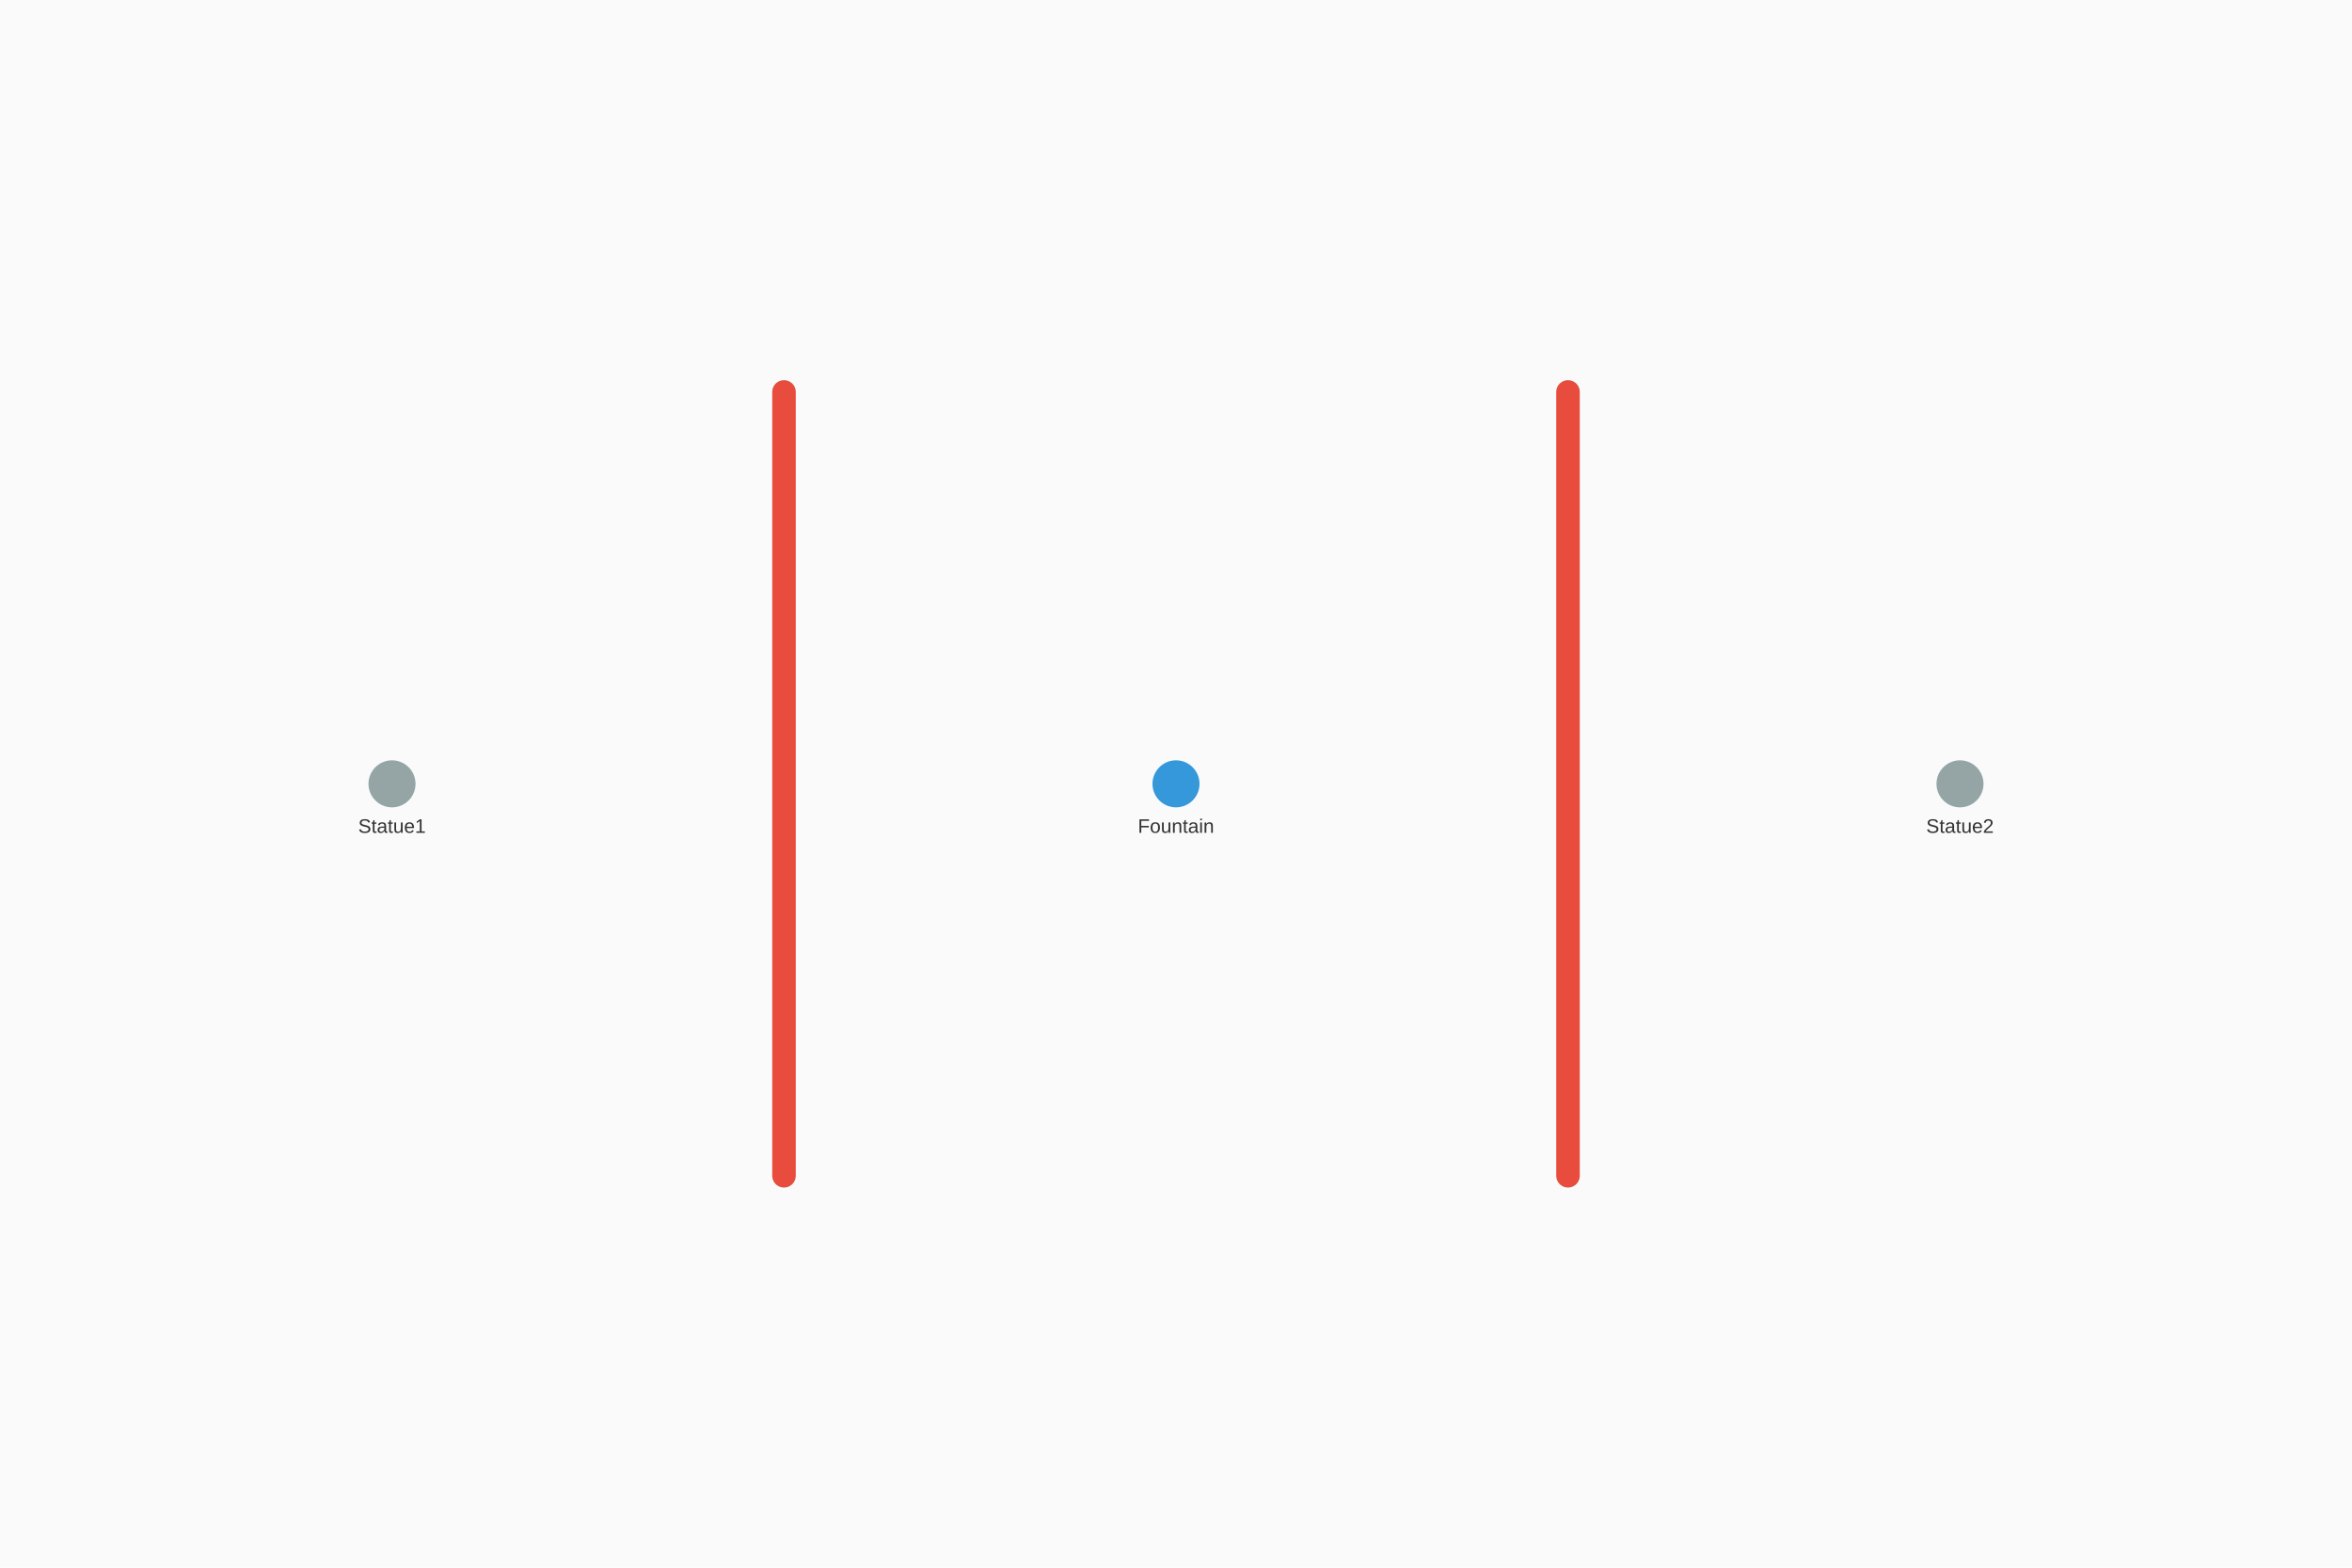
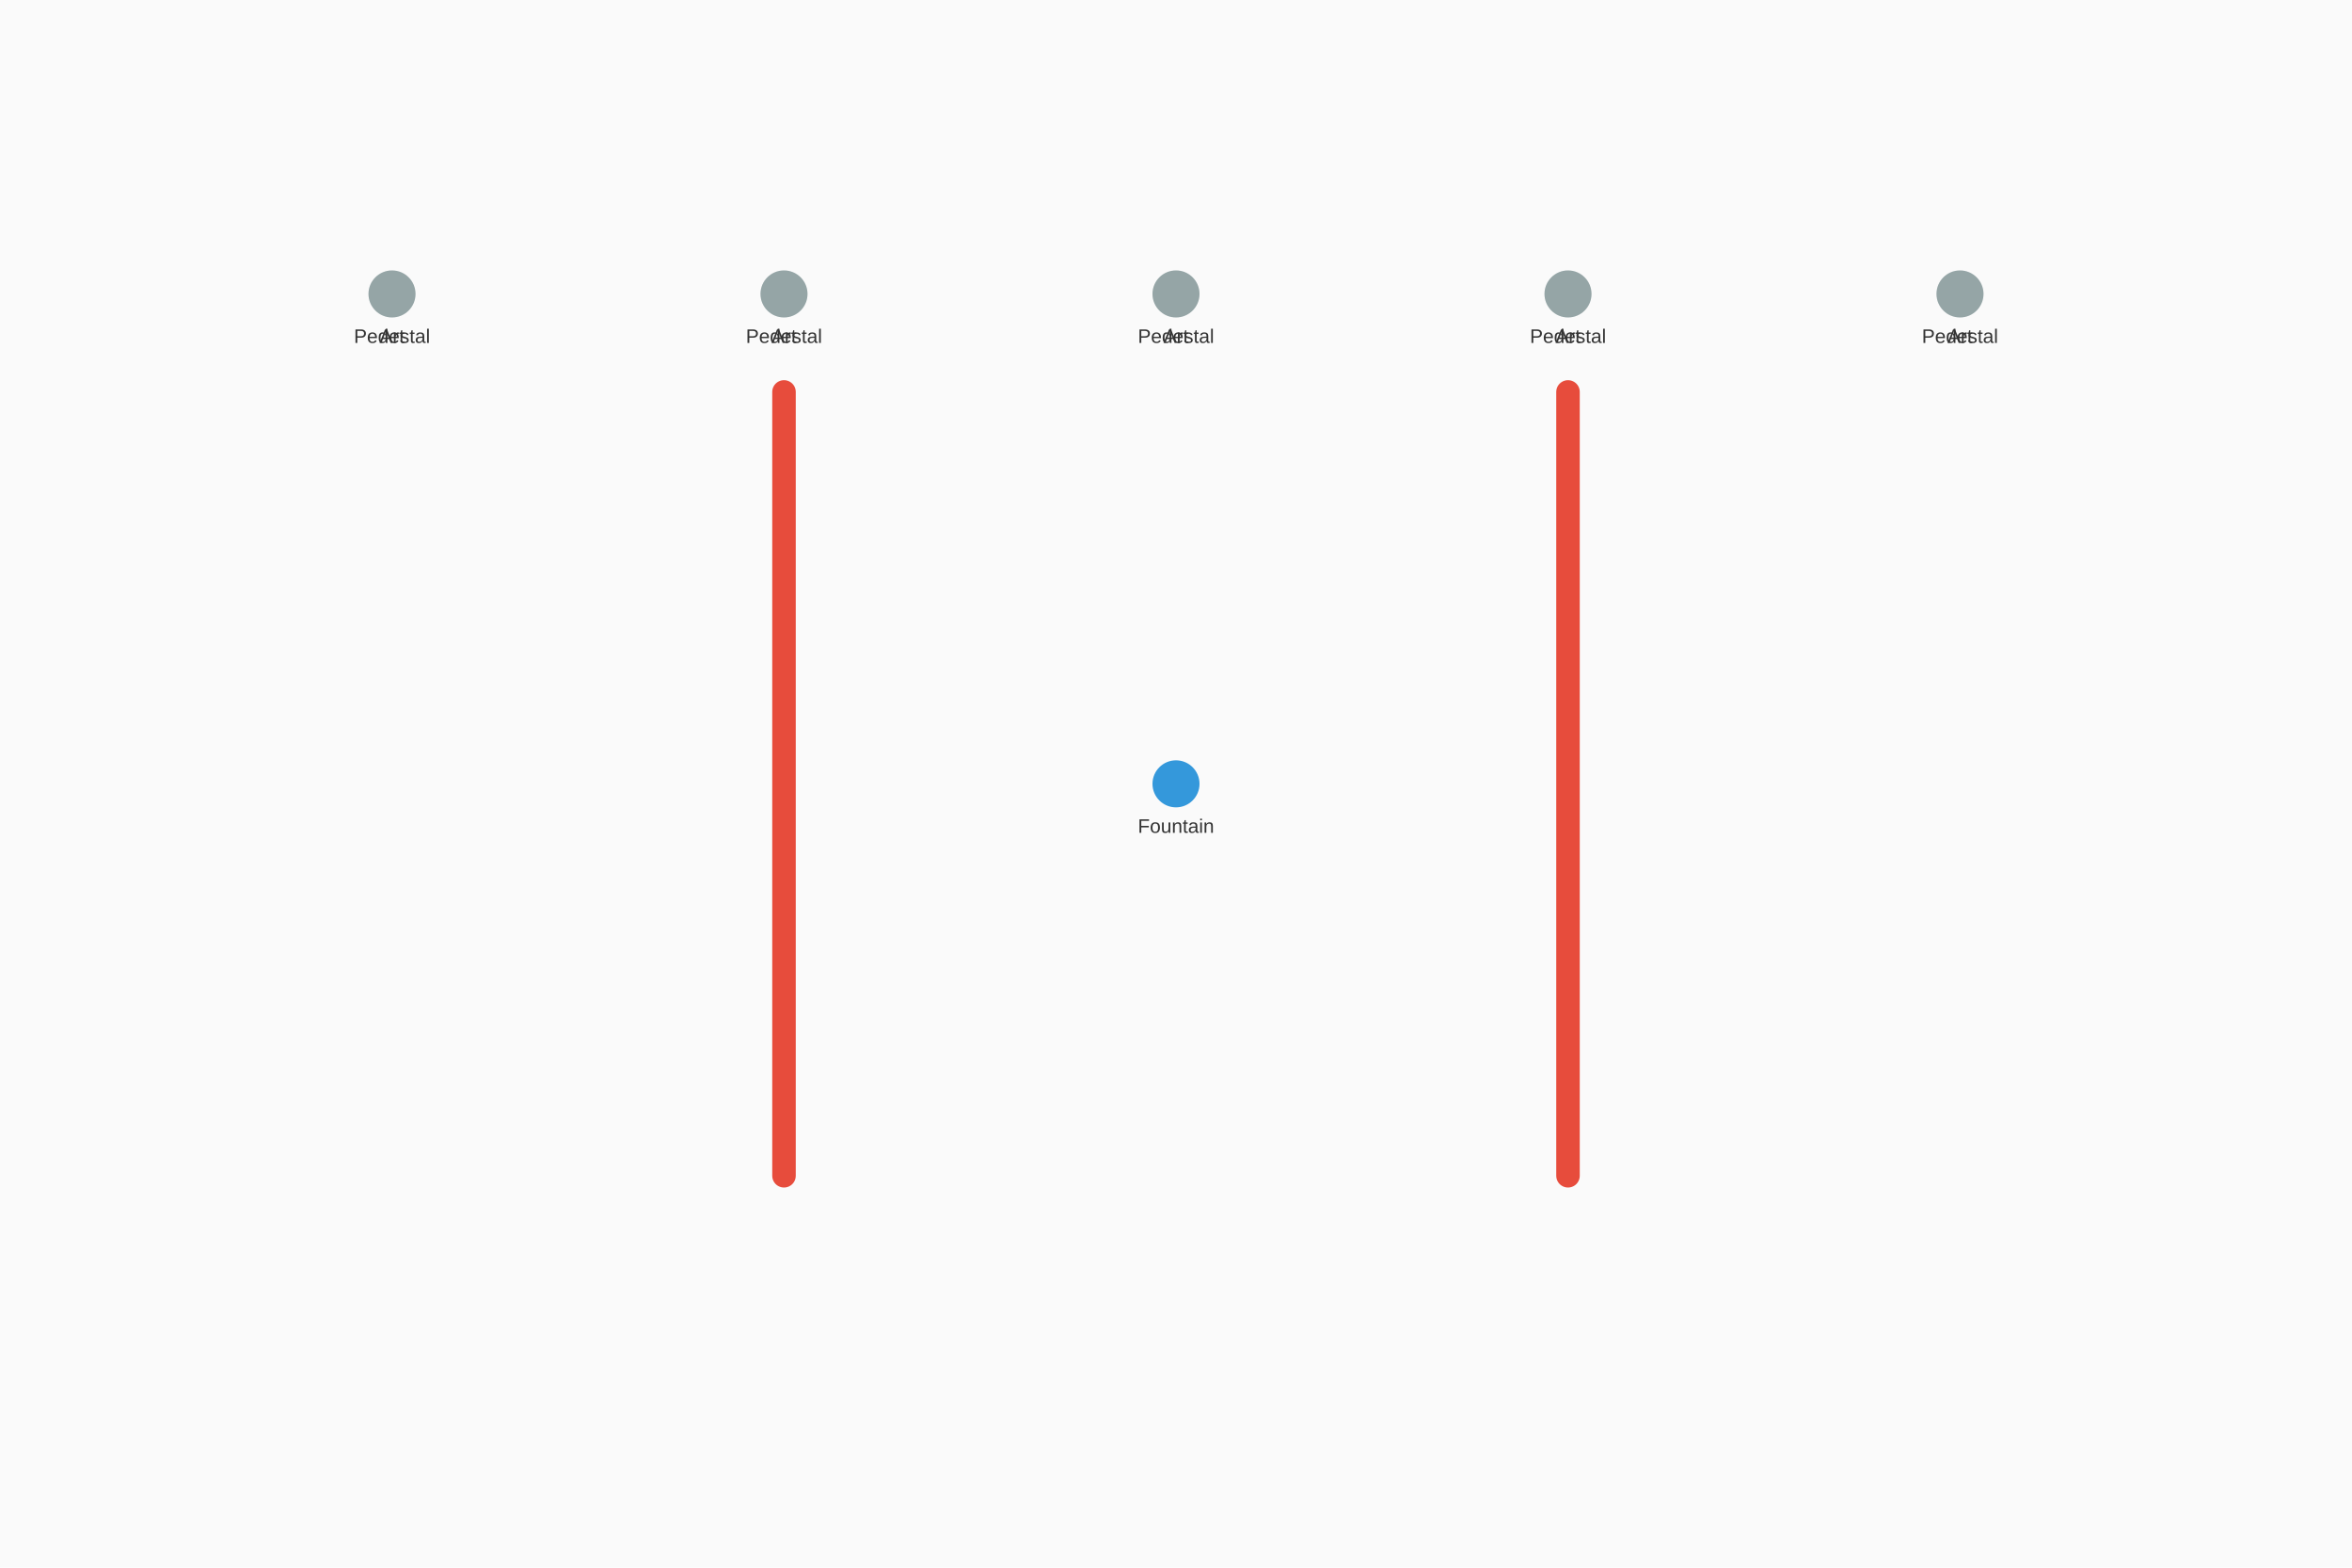
- <svg xmlns="http://www.w3.org/2000/svg" width="1200" height="800" viewBox="0 0 1200 800">
+ <svg xmlns="http://www.w3.org/2000/svg" id="Main Gallery_1" width="1200" height="800" viewBox="0 0 1200 800">
  <rect width="100%" height="100%" fill="#fafafa" />
-   <line x1="400" y1="200" x2="400" y2="600" stroke="#e74c3c" stroke-width="12" stroke-linecap="round" />
-   <line x1="800" y1="200" x2="800" y2="600" stroke="#e74c3c" stroke-width="12" stroke-linecap="round" />
-   <circle cx="200" cy="400" r="12" fill="#95a5a6" />
-   <text x="200" y="425" font-family="Arial" font-size="10" text-anchor="middle" fill="#333">Statue1</text>
-   <circle cx="1000" cy="400" r="12" fill="#95a5a6" />
-   <text x="1000" y="425" font-family="Arial" font-size="10" text-anchor="middle" fill="#333">Statue2</text>
-   <circle cx="600" cy="400" r="12" fill="#3498db" />
+   <line id="PartitionA_2" x1="400" y1="200" x2="400" y2="600" stroke="#e74c3c" stroke-width="12" stroke-linecap="round" />
+   <line id="PartitionB_3" x1="800" y1="200" x2="800" y2="600" stroke="#e74c3c" stroke-width="12" stroke-linecap="round" />
+   <circle id="Pedestal_4" cx="200" cy="150" r="12" fill="#ecf0f1" />
+   <text x="200" y="175" font-family="Arial" font-size="10" text-anchor="middle" fill="#333">Pedestal</text>
+   <circle id="Art_5" cx="200" cy="150" r="12" fill="#95a5a6" />
+   <text x="200" y="175" font-family="Arial" font-size="10" text-anchor="middle" fill="#333">Art</text>
+   <circle id="Pedestal_6" cx="400" cy="150" r="12" fill="#ecf0f1" />
+   <text x="400" y="175" font-family="Arial" font-size="10" text-anchor="middle" fill="#333">Pedestal</text>
+   <circle id="Art_7" cx="400" cy="150" r="12" fill="#95a5a6" />
+   <text x="400" y="175" font-family="Arial" font-size="10" text-anchor="middle" fill="#333">Art</text>
+   <circle id="Pedestal_8" cx="600" cy="150" r="12" fill="#ecf0f1" />
+   <text x="600" y="175" font-family="Arial" font-size="10" text-anchor="middle" fill="#333">Pedestal</text>
+   <circle id="Art_9" cx="600" cy="150" r="12" fill="#95a5a6" />
+   <text x="600" y="175" font-family="Arial" font-size="10" text-anchor="middle" fill="#333">Art</text>
+   <circle id="Pedestal_10" cx="800" cy="150" r="12" fill="#ecf0f1" />
+   <text x="800" y="175" font-family="Arial" font-size="10" text-anchor="middle" fill="#333">Pedestal</text>
+   <circle id="Art_11" cx="800" cy="150" r="12" fill="#95a5a6" />
+   <text x="800" y="175" font-family="Arial" font-size="10" text-anchor="middle" fill="#333">Art</text>
+   <circle id="Pedestal_12" cx="1000" cy="150" r="12" fill="#ecf0f1" />
+   <text x="1000" y="175" font-family="Arial" font-size="10" text-anchor="middle" fill="#333">Pedestal</text>
+   <circle id="Art_13" cx="1000" cy="150" r="12" fill="#95a5a6" />
+   <text x="1000" y="175" font-family="Arial" font-size="10" text-anchor="middle" fill="#333">Art</text>
+   <circle id="Fountain_14" cx="600" cy="400" r="12" fill="#3498db" />
  <text x="600" y="425" font-family="Arial" font-size="10" text-anchor="middle" fill="#333">Fountain</text>
</svg>
